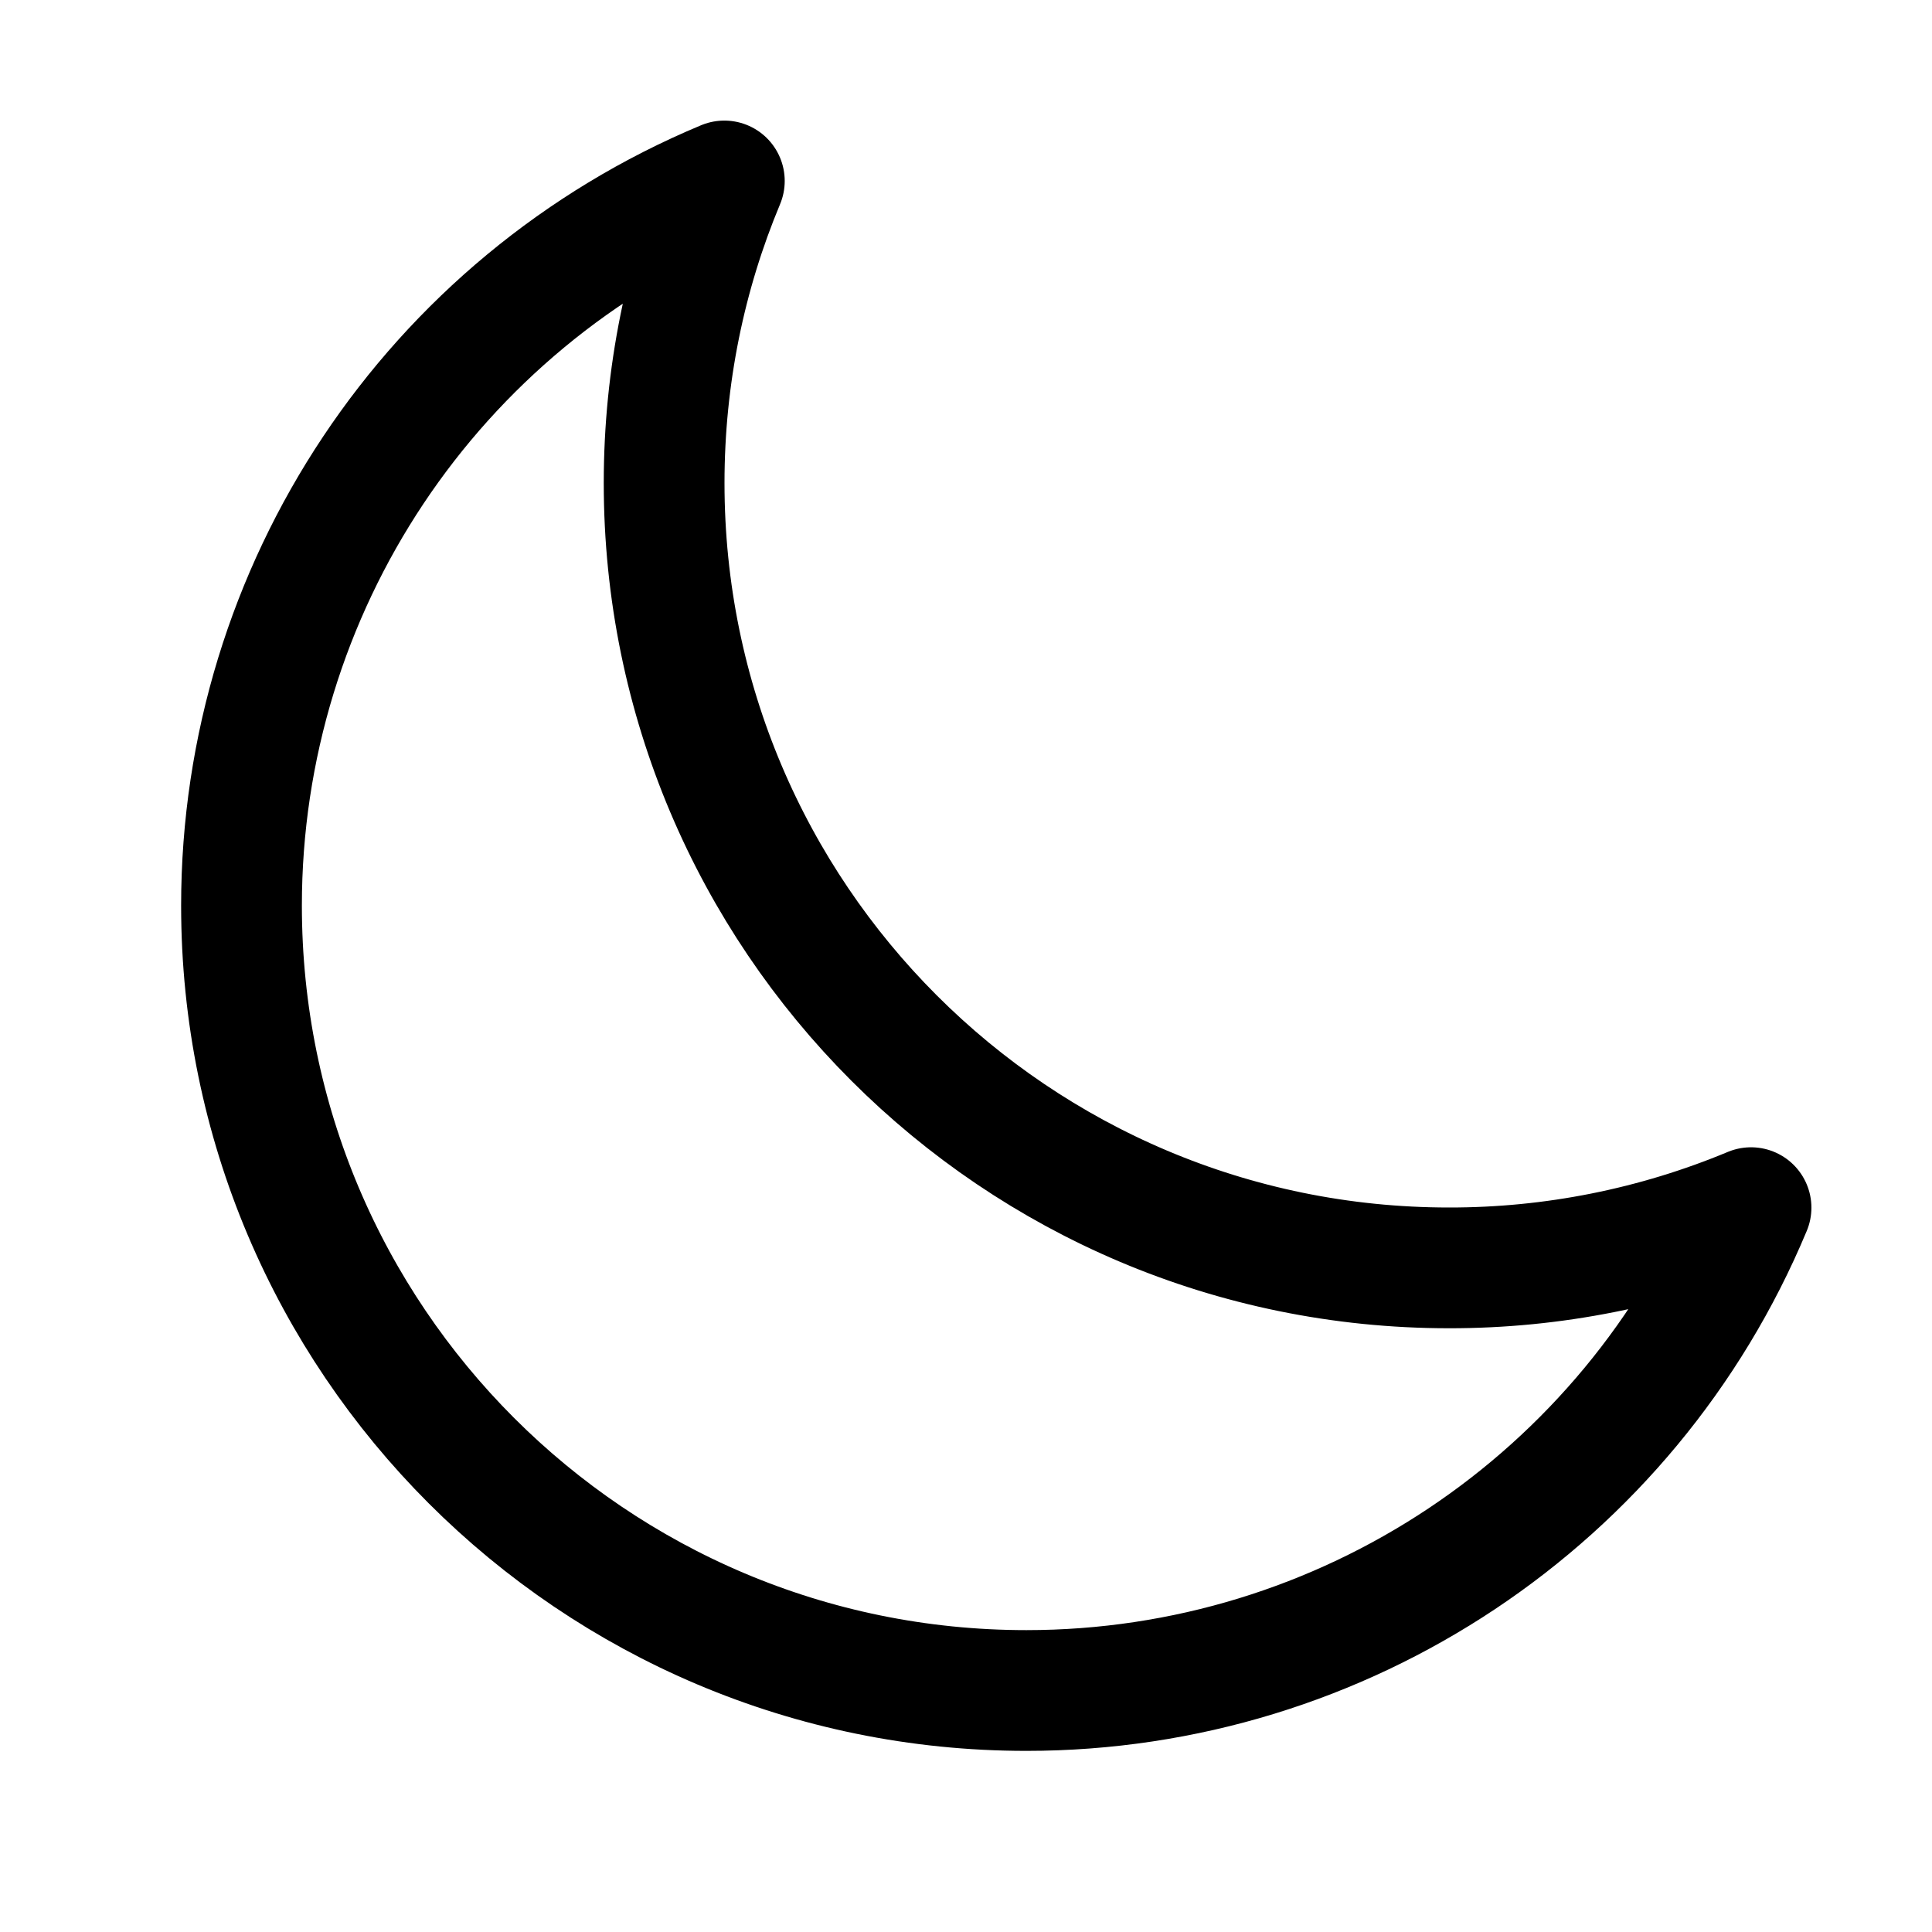
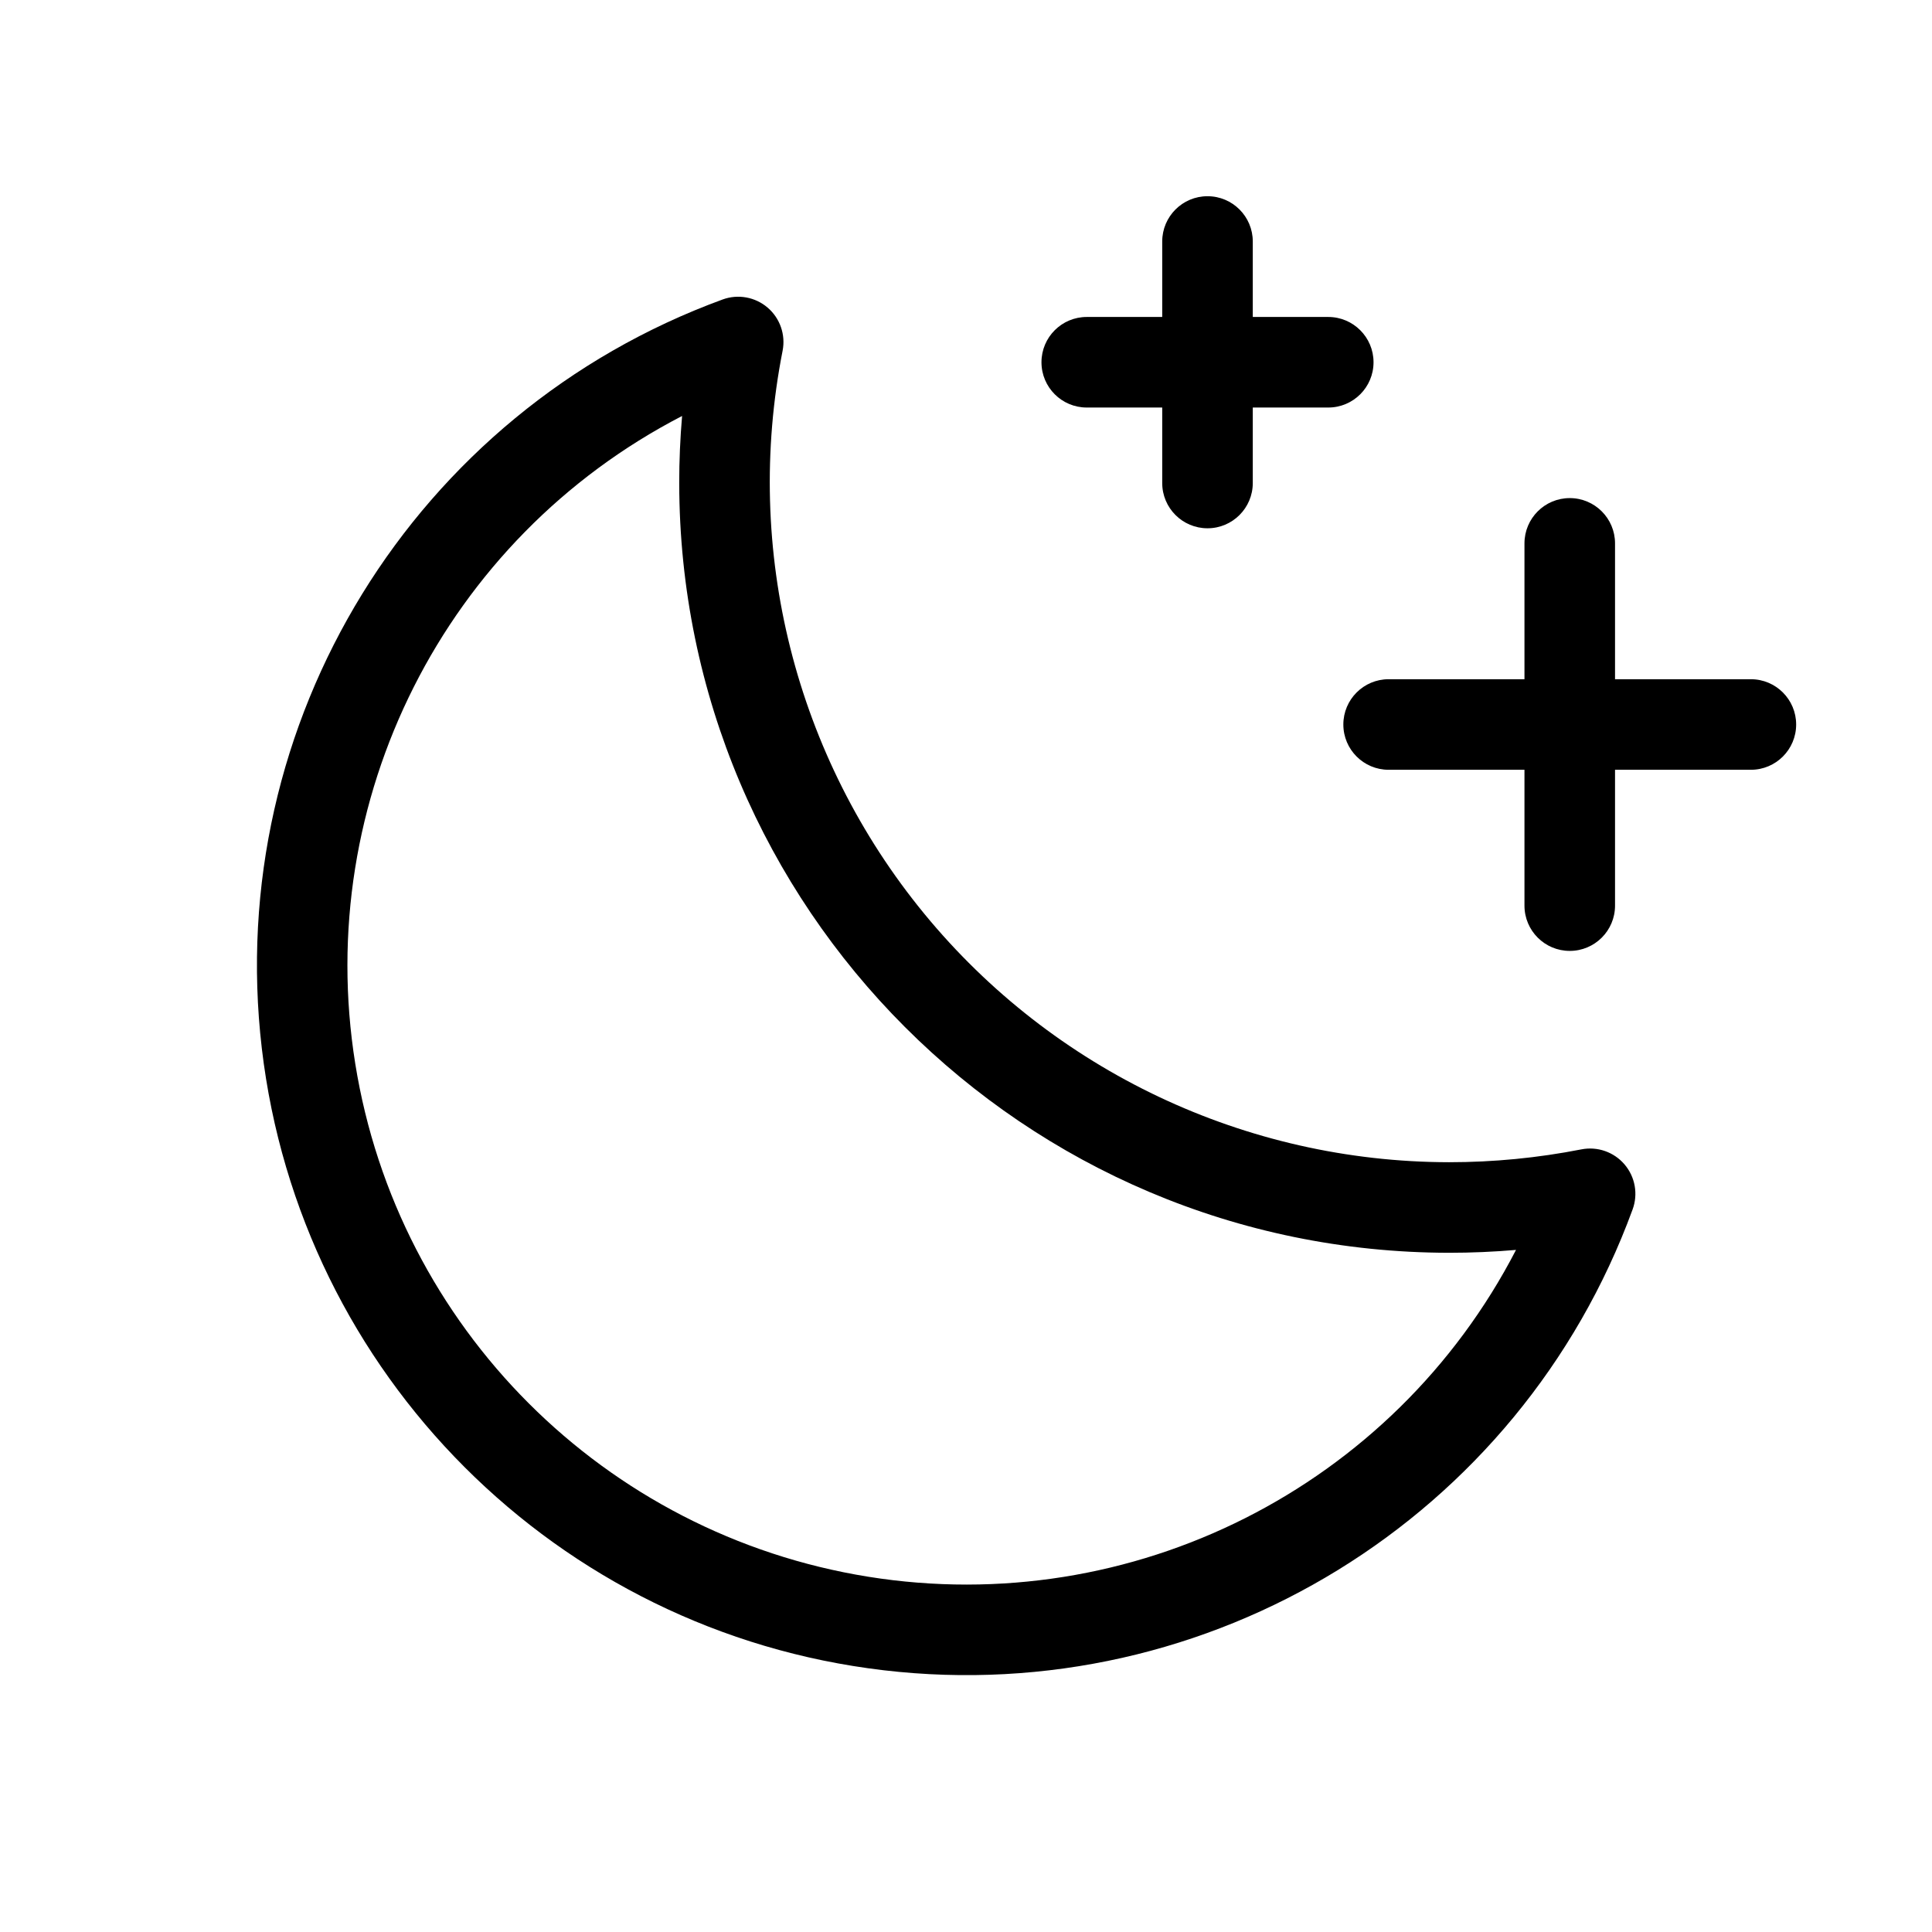
- <svg xmlns="http://www.w3.org/2000/svg" fill="none" viewBox="0 0 24 24" stroke-width="1.5" stroke="currentColor" class="size-6">
-   <path stroke-linecap="round" stroke-linejoin="round" d="M21.752 15.002A9.718 9.718 0 0 1 18 15.75c-5.385 0-9.75-4.365-9.75-9.75 0-1.33.266-2.598.748-3.752A9.753 9.753 0 0 0 3 11.25C3 16.635 7.365 21 12.75 21a9.753 9.753 0 0 0 9.002-5.998Z" />
+ <svg xmlns="http://www.w3.org/2000/svg" viewBox="0 0 256 256" fill="currentColor">
+   <path d="M238,96a6,6,0,0,1-6,6H214v18a6,6,0,0,1-12,0V102H184a6,6,0,0,1,0-12h18V72a6,6,0,0,1,12,0V90h18A6,6,0,0,1,238,96ZM144,54h10V64a6,6,0,0,0,12,0V54h10a6,6,0,0,0,0-12H166V32a6,6,0,0,0-12,0V42H144a6,6,0,0,0,0,12Zm71.25,100.28a6,6,0,0,1,1.07,6A94,94,0,1,1,95.76,39.68a6,6,0,0,1,7.94,6.79A90.11,90.11,0,0,0,192,154a90.9,90.9,0,0,0,17.53-1.7A6,6,0,0,1,215.25,154.28Zm-14.37,11.34q-4.42.38-8.88.38A102.12,102.12,0,0,1,90,64q0-4.45.38-8.88a82,82,0,1,0,110.5,110.5Z" />
</svg>
